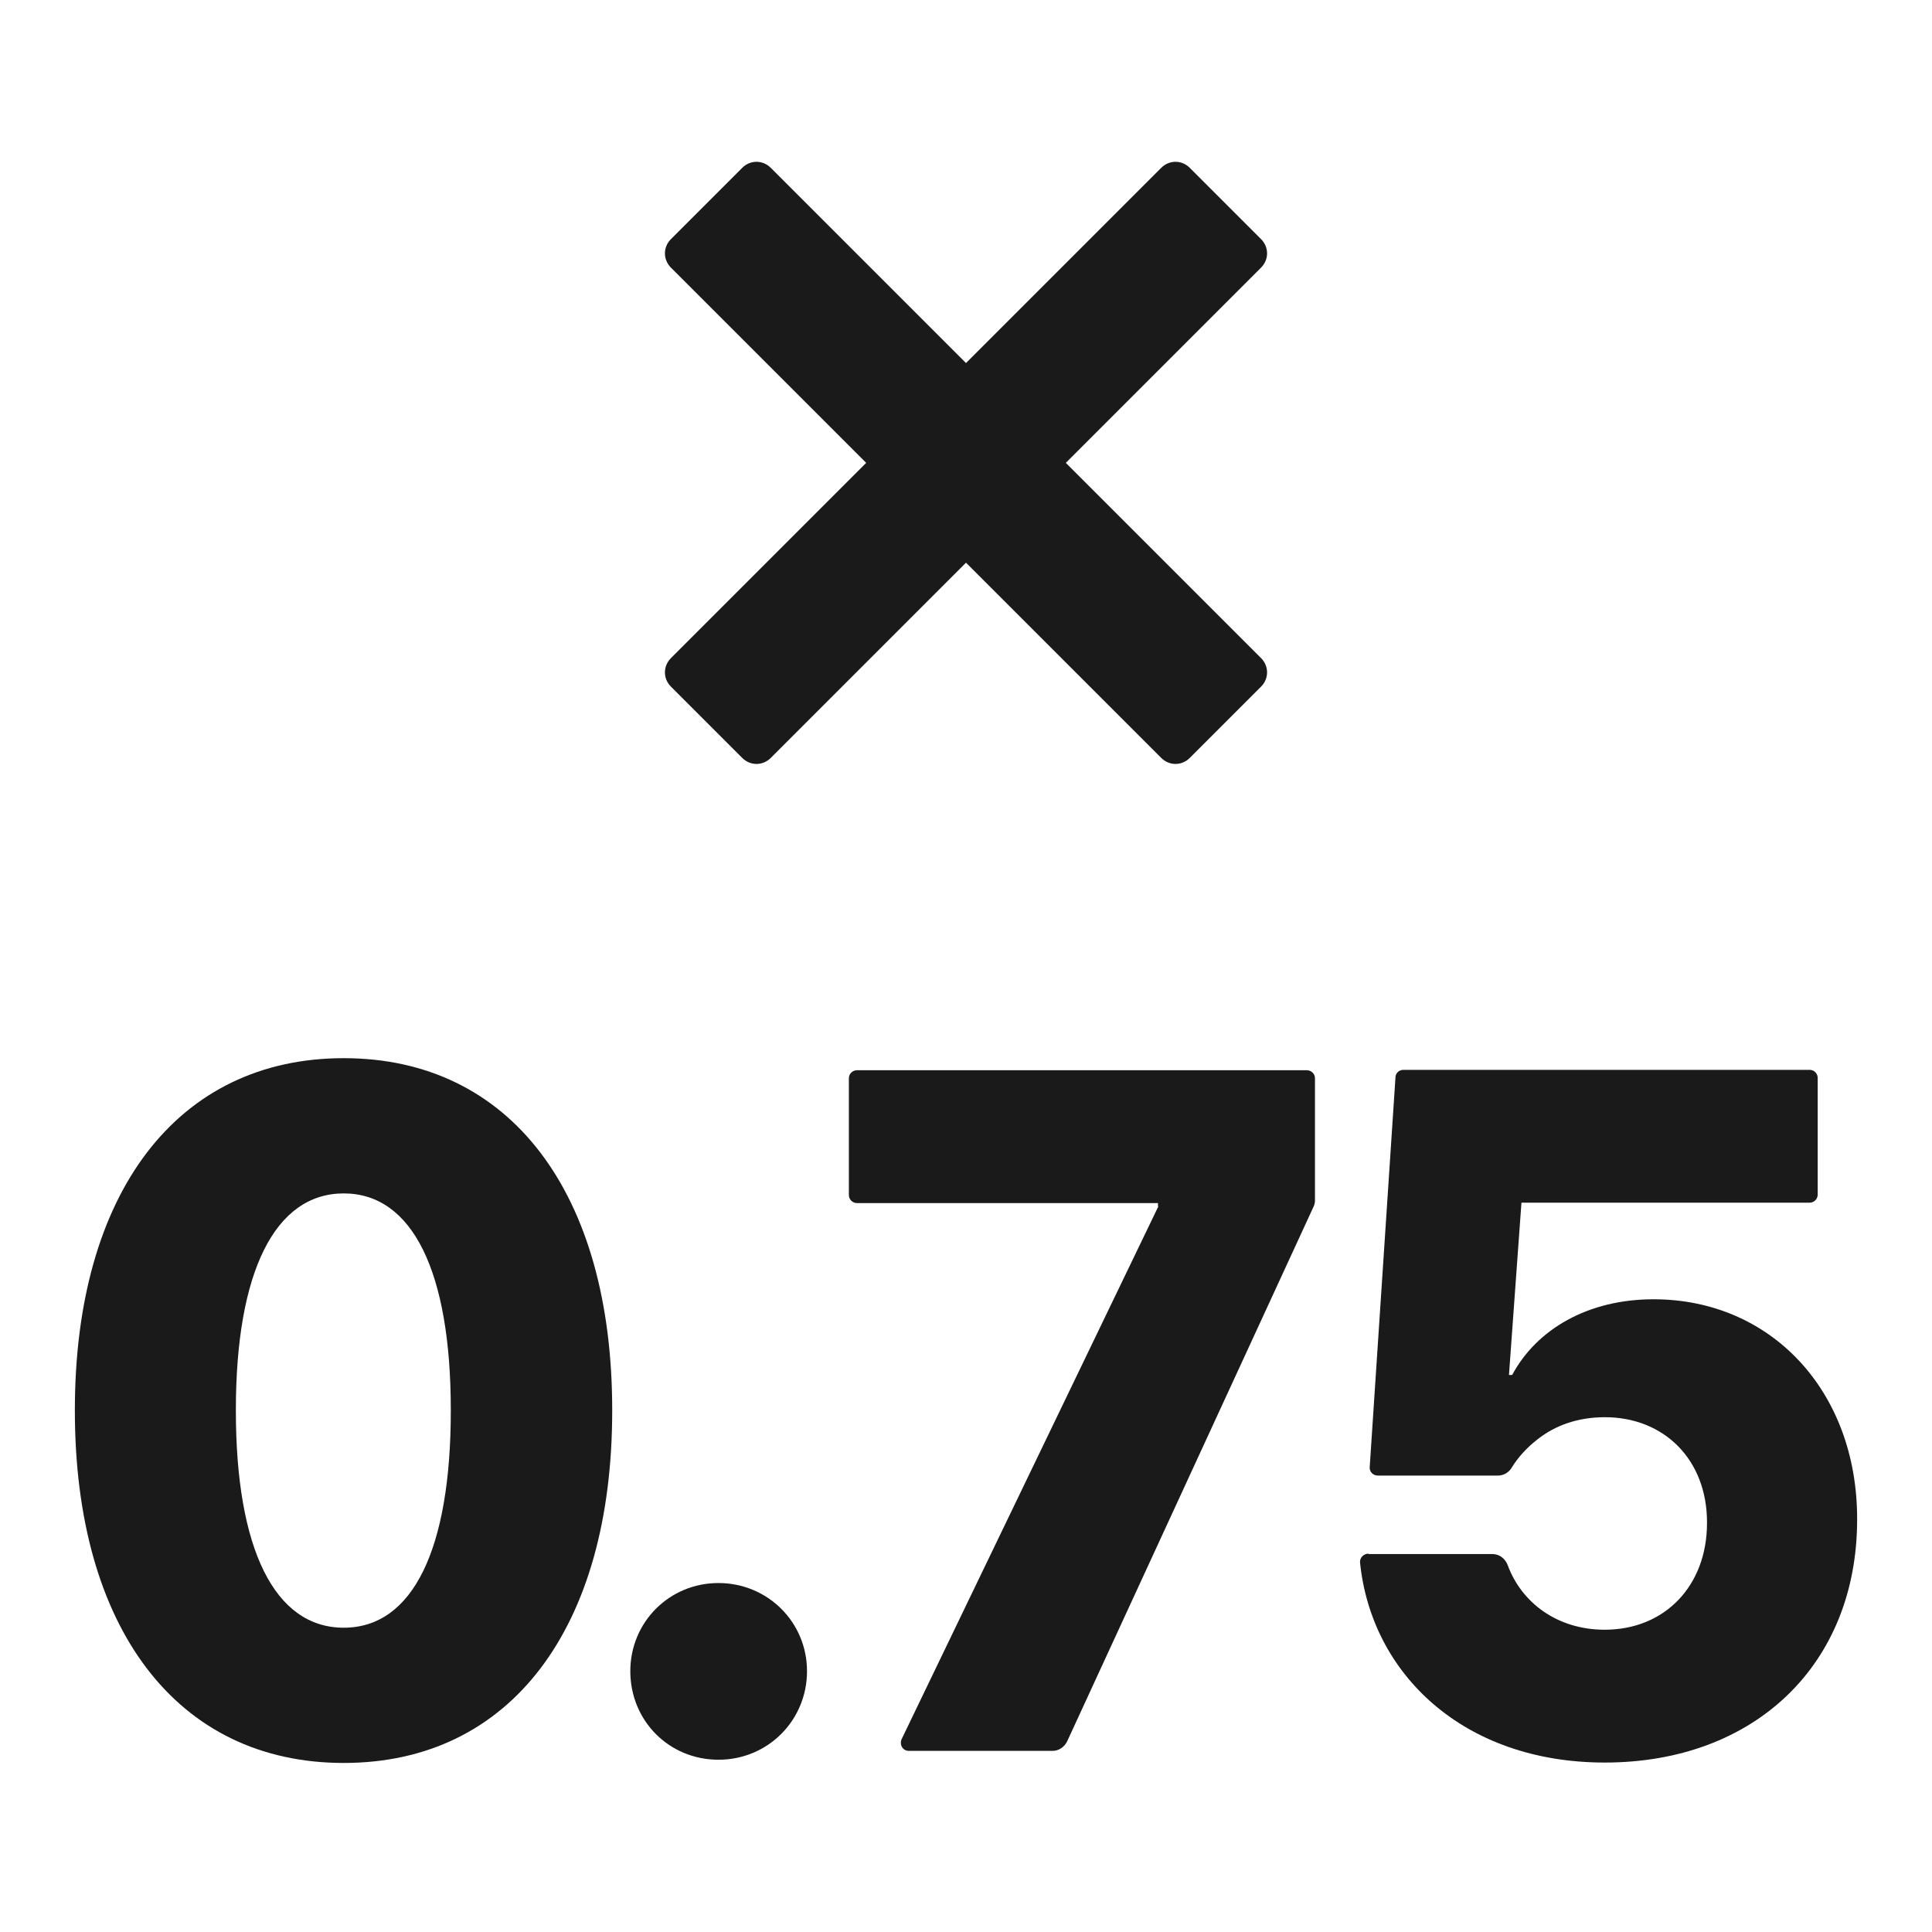
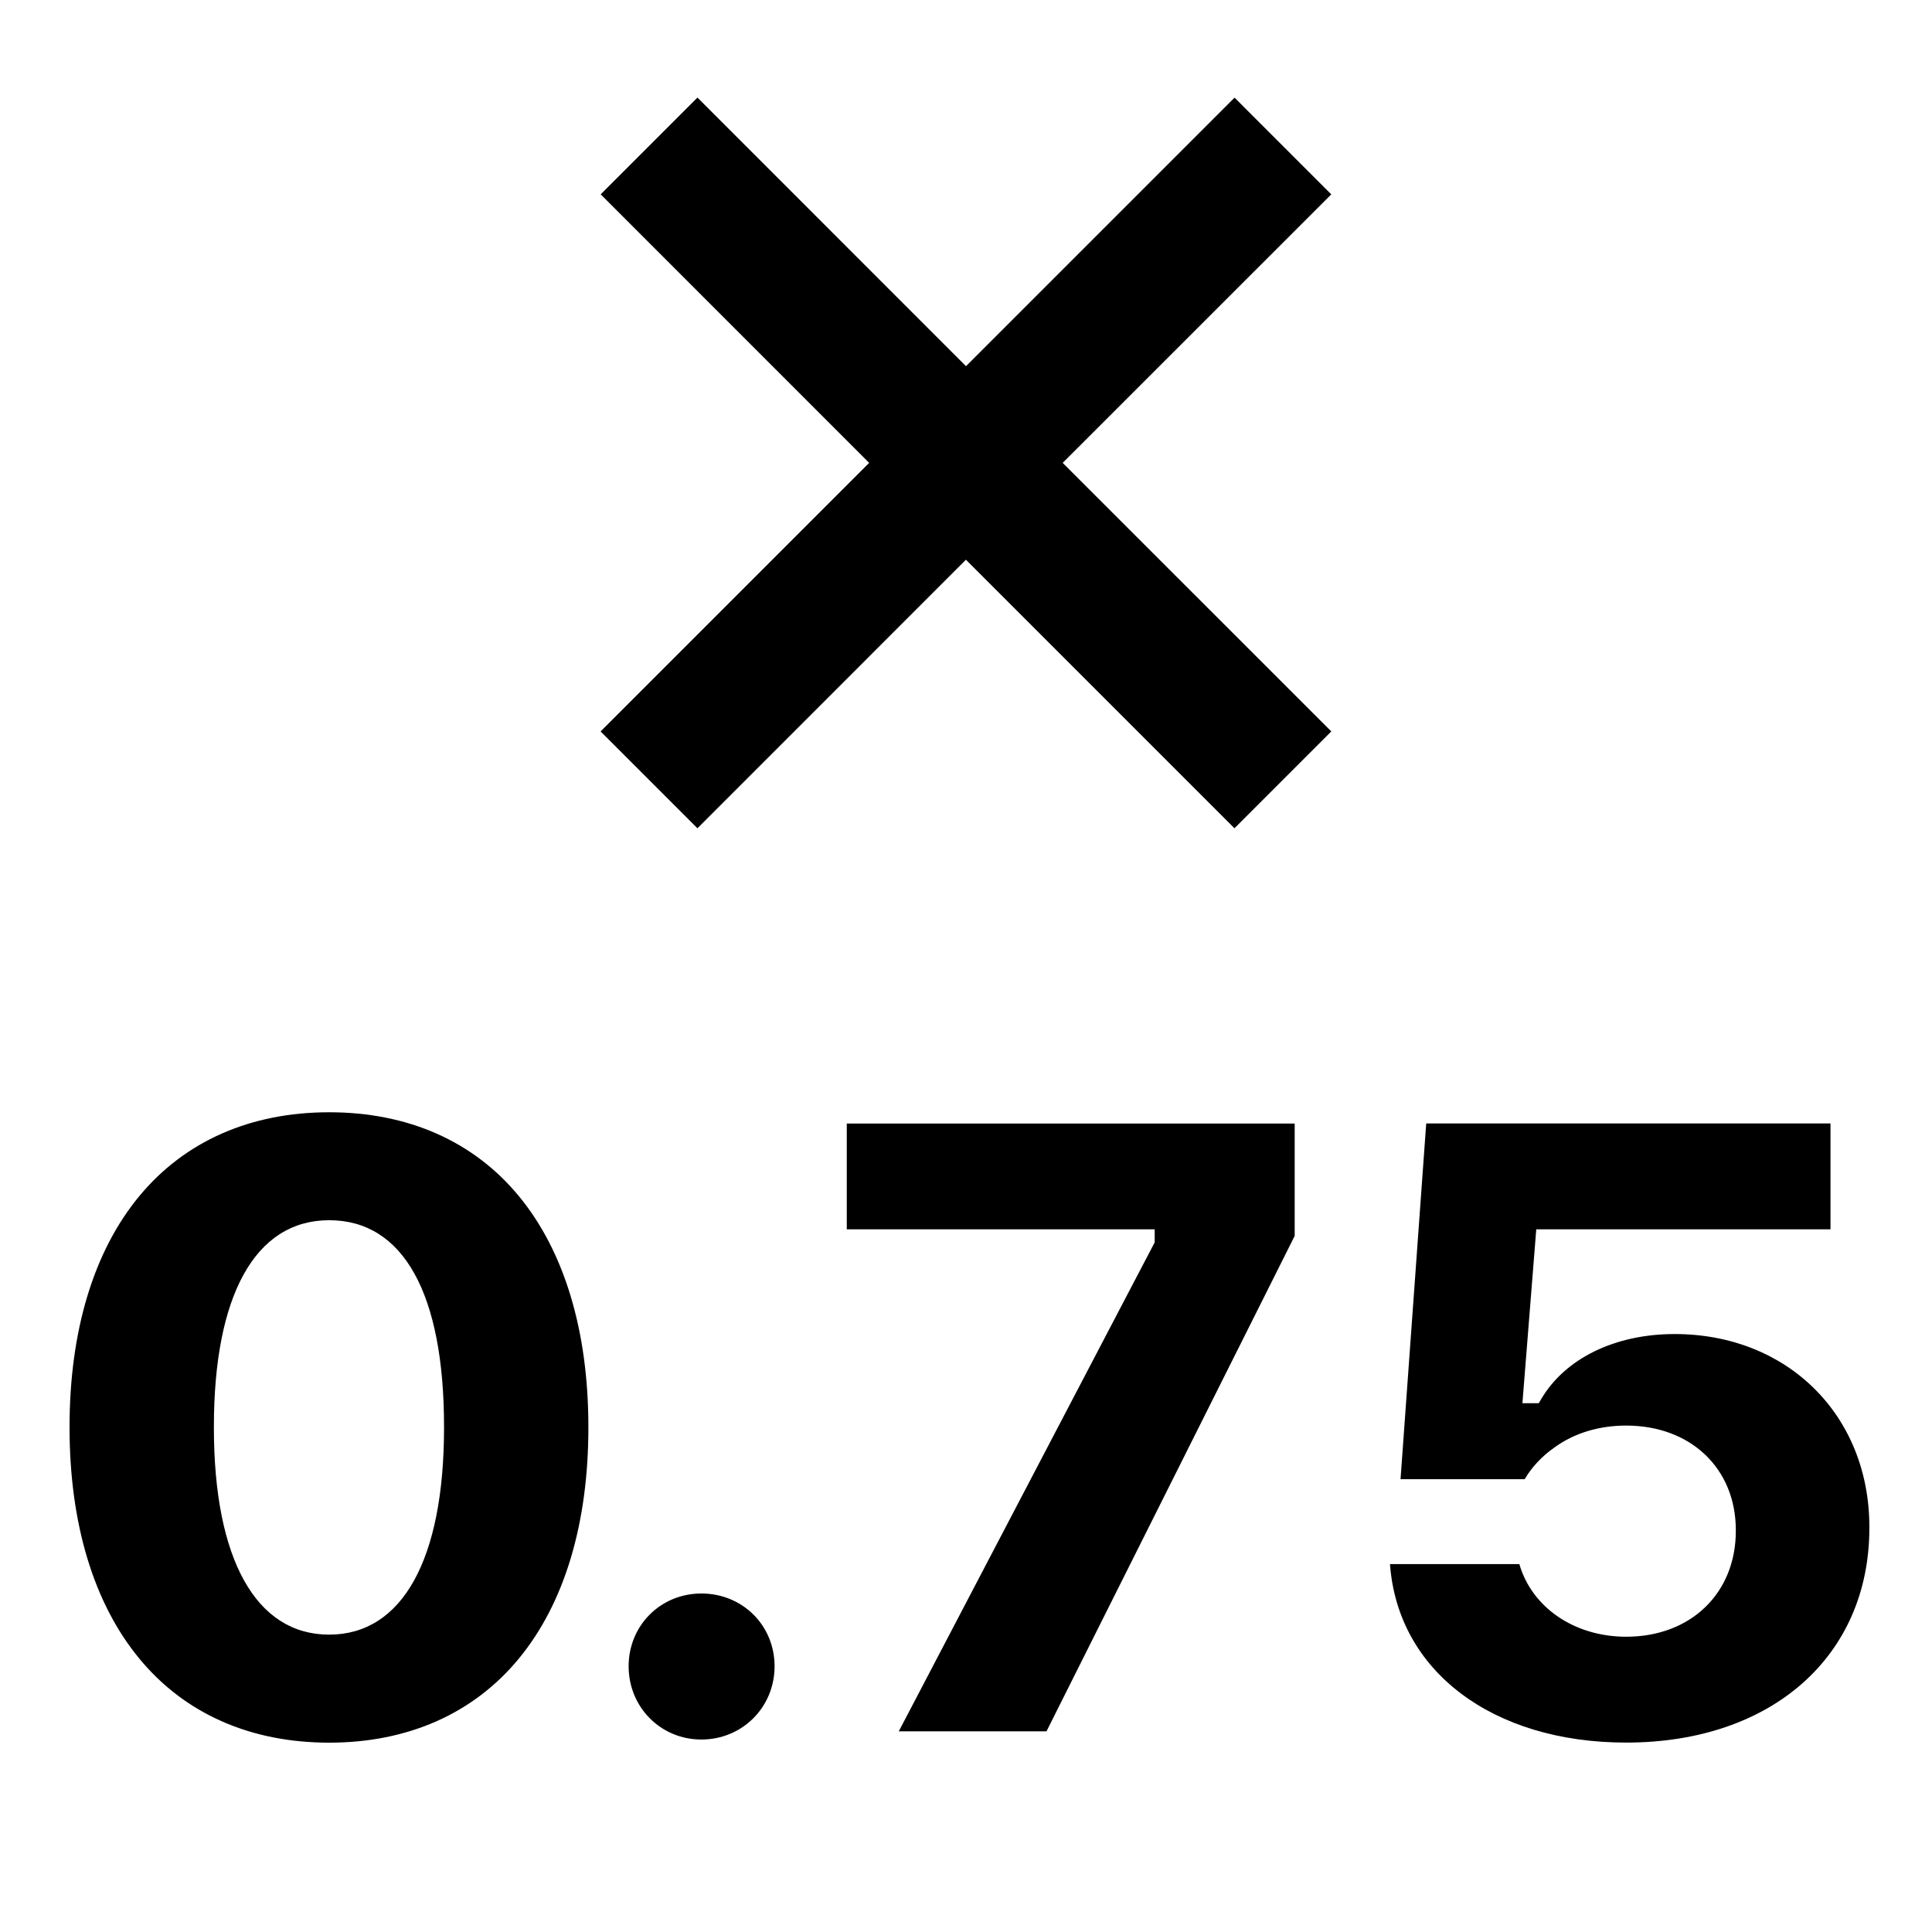
<svg xmlns="http://www.w3.org/2000/svg" width="24" height="24" viewBox="0 0 24 24" fill="none">
-   <path d="M15.665 2.97L14.78 2.085C14.68 1.985 14.525 1.985 14.425 2.085L12 4.51L9.575 2.085C9.475 1.985 9.32 1.985 9.22 2.085L8.335 2.97C8.235 3.07 8.235 3.225 8.335 3.325L10.76 5.75L8.335 8.175C8.235 8.275 8.235 8.43 8.335 8.53L9.22 9.415C9.32 9.515 9.475 9.515 9.575 9.415L12 6.99L14.425 9.415C14.525 9.515 14.68 9.515 14.78 9.415L15.665 8.53C15.765 8.43 15.765 8.275 15.665 8.175L13.24 5.75L15.665 3.325C15.765 3.225 15.765 3.07 15.665 2.97Z" fill="#1A1A1A" />
-   <path d="M0.93 17.525V17.515C0.93 14.82 2.2 13.145 4.27 13.145C6.34 13.145 7.605 14.82 7.605 17.515V17.525C7.605 20.22 6.345 21.9 4.27 21.9C2.195 21.9 0.93 20.22 0.93 17.525ZM5.6 17.525V17.515C5.6 15.8 5.125 14.825 4.27 14.825C3.415 14.825 2.93 15.8 2.93 17.515V17.525C2.93 19.24 3.41 20.22 4.27 20.22C5.13 20.22 5.6 19.24 5.6 17.525Z" fill="#1A1A1A" />
-   <path d="M17 19.305H18.54C18.63 19.305 18.7 19.365 18.73 19.445C18.9 19.905 19.34 20.245 19.935 20.245C20.68 20.245 21.205 19.7 21.205 18.92V18.91C21.205 18.135 20.675 17.605 19.935 17.605C19.605 17.605 19.32 17.705 19.1 17.88C18.97 17.98 18.86 18.1 18.78 18.23C18.745 18.29 18.68 18.33 18.61 18.33H17.115C17.055 18.33 17.01 18.28 17.015 18.225L17.335 13.385C17.335 13.33 17.38 13.29 17.435 13.29H22.48C22.535 13.29 22.58 13.335 22.58 13.39V14.84C22.58 14.895 22.535 14.94 22.48 14.94H18.9L18.745 17.08H18.785C19.09 16.51 19.73 16.14 20.54 16.14C22.005 16.14 23.07 17.285 23.07 18.865V18.875C23.07 20.68 21.795 21.895 19.935 21.895C18.175 21.895 17.035 20.79 16.895 19.41C16.89 19.35 16.94 19.3 17 19.3V19.305Z" fill="#1A1A1A" />
-   <path d="M7.83 20.76C7.83 20.15 8.315 19.665 8.925 19.665C9.535 19.665 10.025 20.15 10.025 20.76C10.025 21.37 9.54 21.86 8.925 21.86C8.31 21.86 7.83 21.375 7.83 20.76Z" fill="#1A1A1A" />
-   <path d="M14.385 14.985V14.945H10.645C10.59 14.945 10.545 14.9 10.545 14.845V13.395C10.545 13.34 10.59 13.295 10.645 13.295H16.235C16.29 13.295 16.335 13.34 16.335 13.395V14.91C16.335 14.94 16.33 14.965 16.315 14.995L13.255 21.635C13.22 21.705 13.15 21.75 13.075 21.75H11.29C11.215 21.75 11.17 21.675 11.2 21.605L14.39 14.985H14.385Z" fill="#1A1A1A" />
+   <path d="m16.538 2.414-3.337 3.336 3.337 3.336-1.203 1.203-3.336-3.336-3.335 3.336-1.203-1.203 3.336-3.336-3.335-3.336 1.202-1.202 3.336 3.337 3.336-3.336 1.202 1.202-.001-.001ZM6.445 14.858c.565.684.864 1.675.864 2.866v.011c0 1.192-.298 2.183-.864 2.869-.562.682-1.377 1.044-2.356 1.044-.979 0-1.795-.361-2.358-1.044-.567-.686-.867-1.679-.867-2.869v-.011c0-1.19.3-2.182.867-2.866.564-.681 1.379-1.041 2.358-1.041.98 0 1.794.36 2.356 1.041Zm-.929 2.866c0-1.654-.506-2.566-1.427-2.566-.92 0-1.432.935-1.432 2.566v.011c0 1.633.522 2.571 1.432 2.571.91 0 1.427-.937 1.427-2.571v-.011Zm5.004-2.453h3.824v.162l-3.179 6.074H13l3.083-6.154v-1.396H10.519v1.315l.001-.001Zm10.283 1.301c-.742 0-1.361.303-1.659.81l-.029.049h-.203l.172-2.16h3.655v-1.315h-5.022l-.319 4.419h1.542c.089-.151.216-.287.37-.394.243-.177.551-.272.891-.272.802 0 1.362.533 1.362 1.298v.011c0 .774-.56 1.314-1.362 1.314-.642 0-1.171-.362-1.327-.902h-1.607c.096 1.327 1.272 2.217 2.934 2.217 1.806 0 3.021-1.071 3.021-2.667v-.011c0-1.389-1.018-2.397-2.419-2.397l-.001.001Zm-12.09 3.223c-.507 0-.904.397-.904.904s.397.91.904.91.909-.4.909-.91-.4-.904-.909-.904Z" fill="#000" />
</svg>
